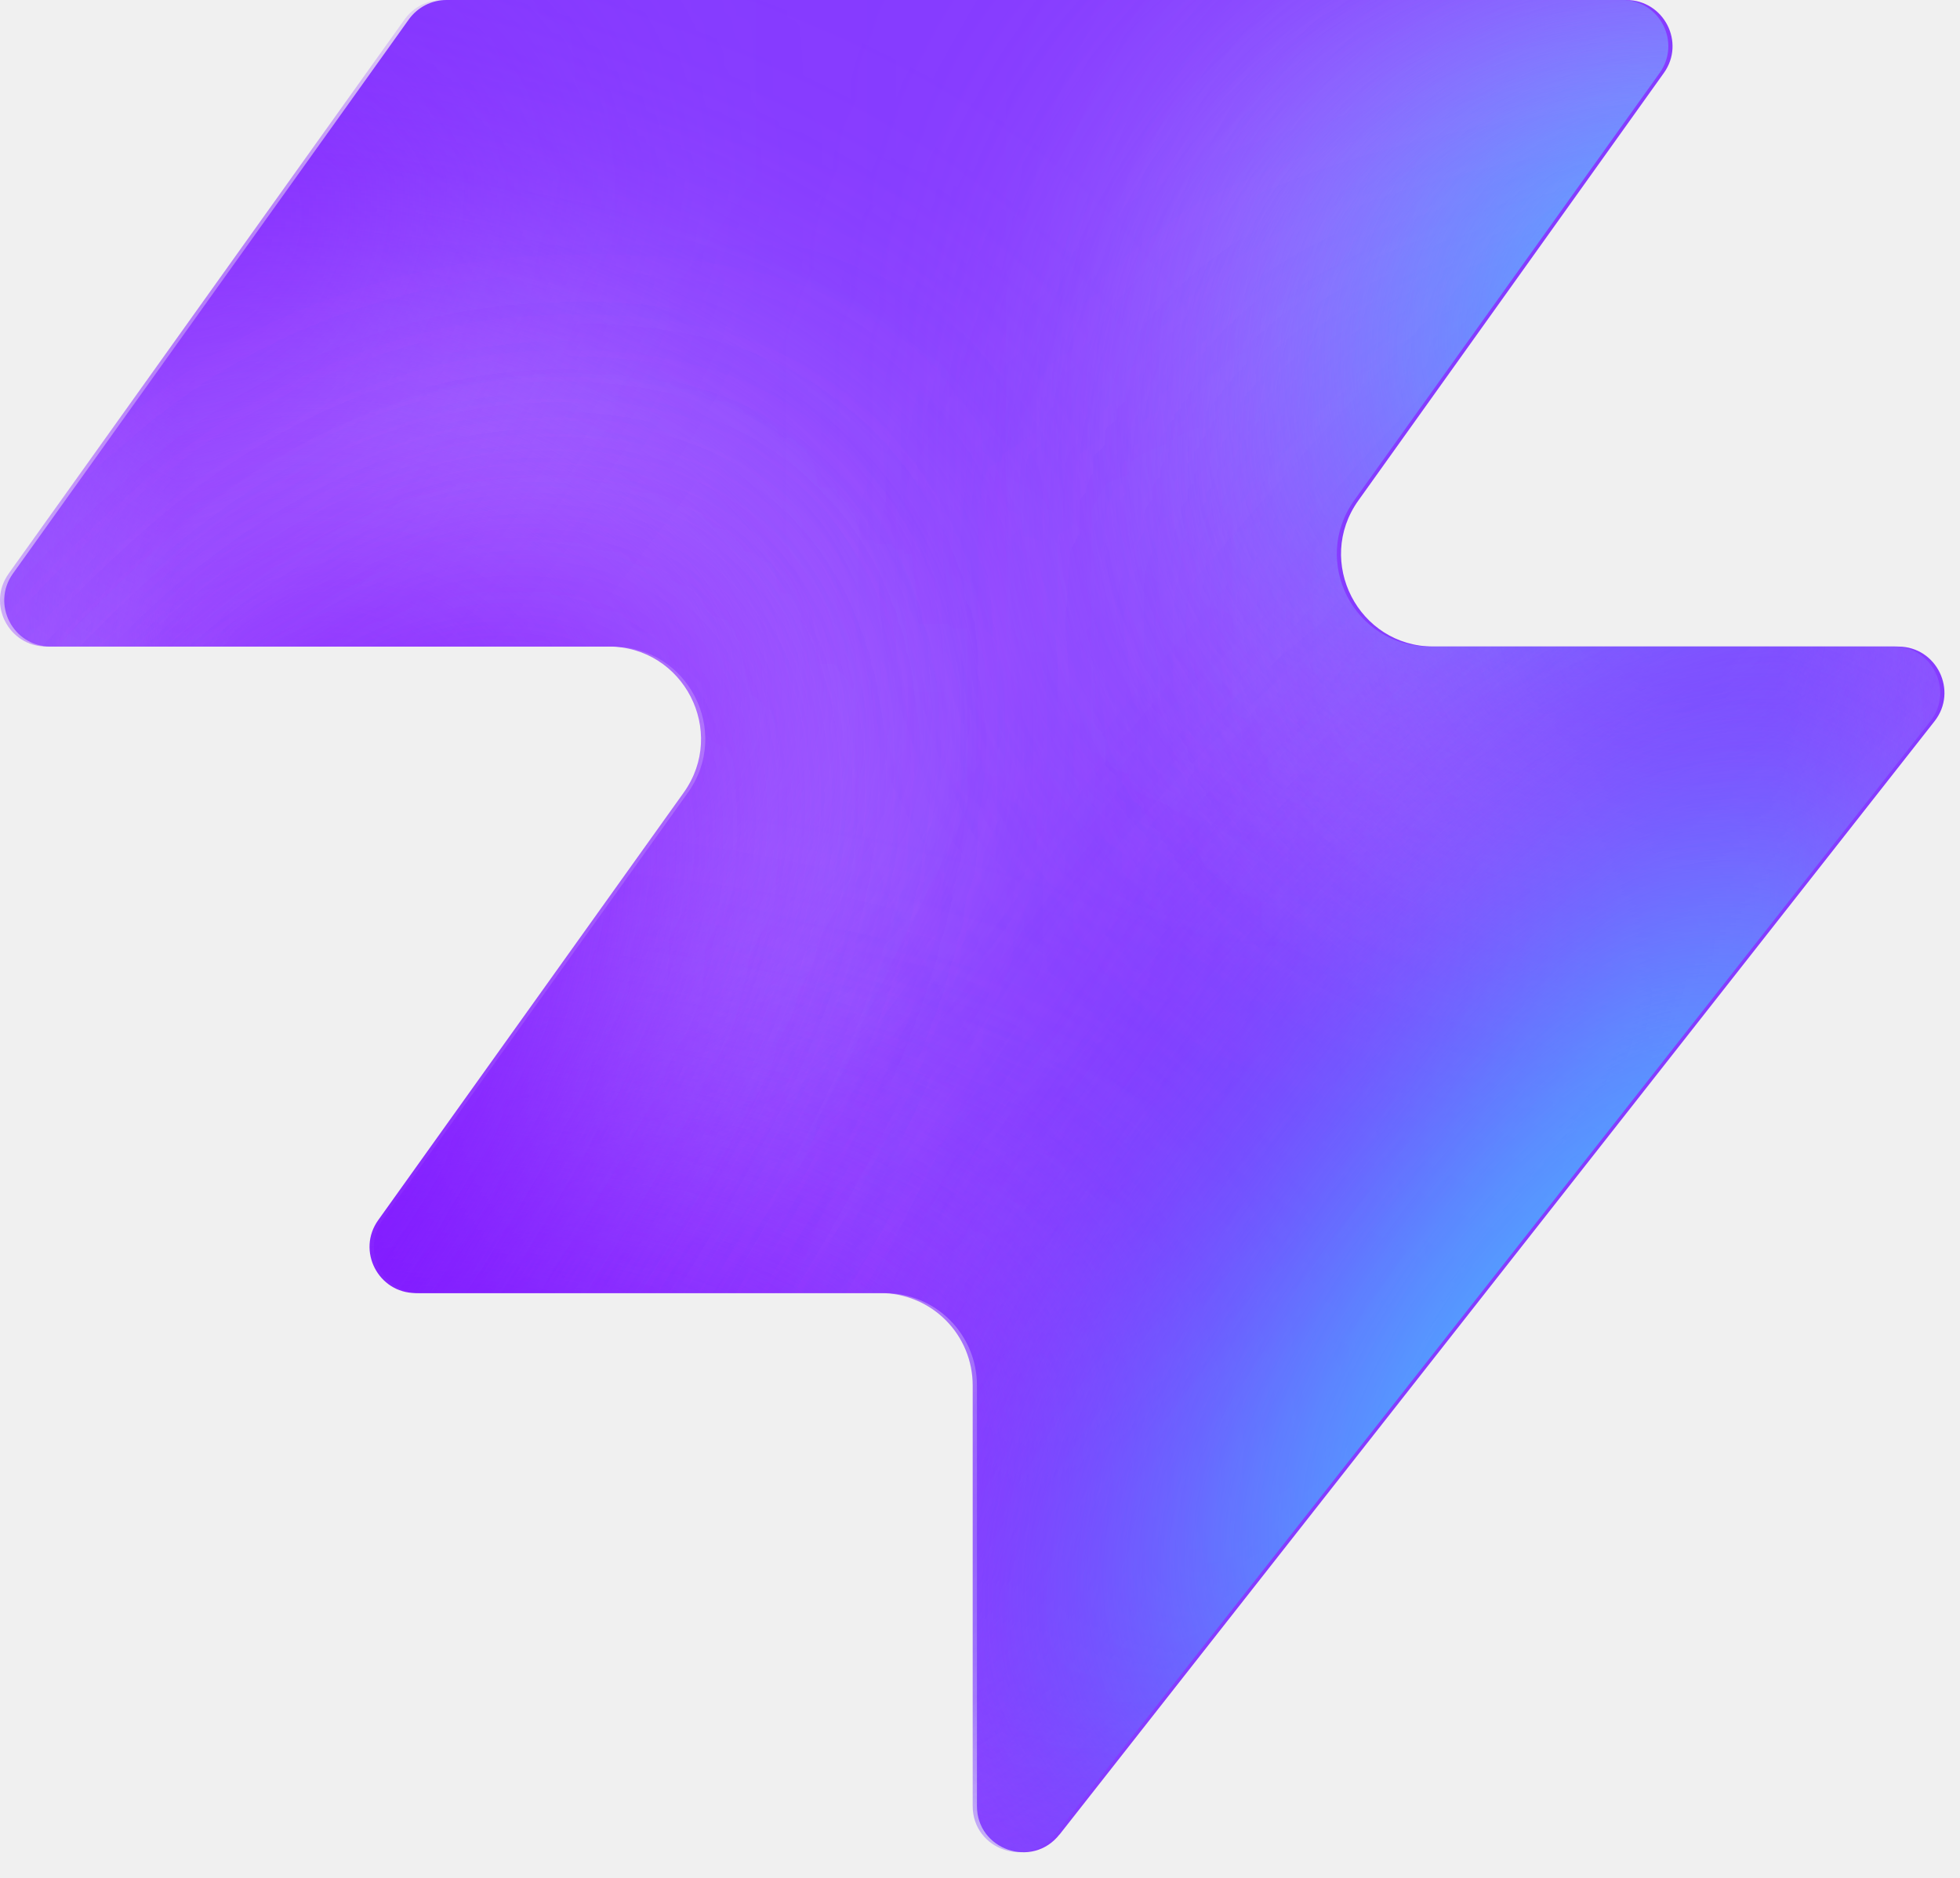
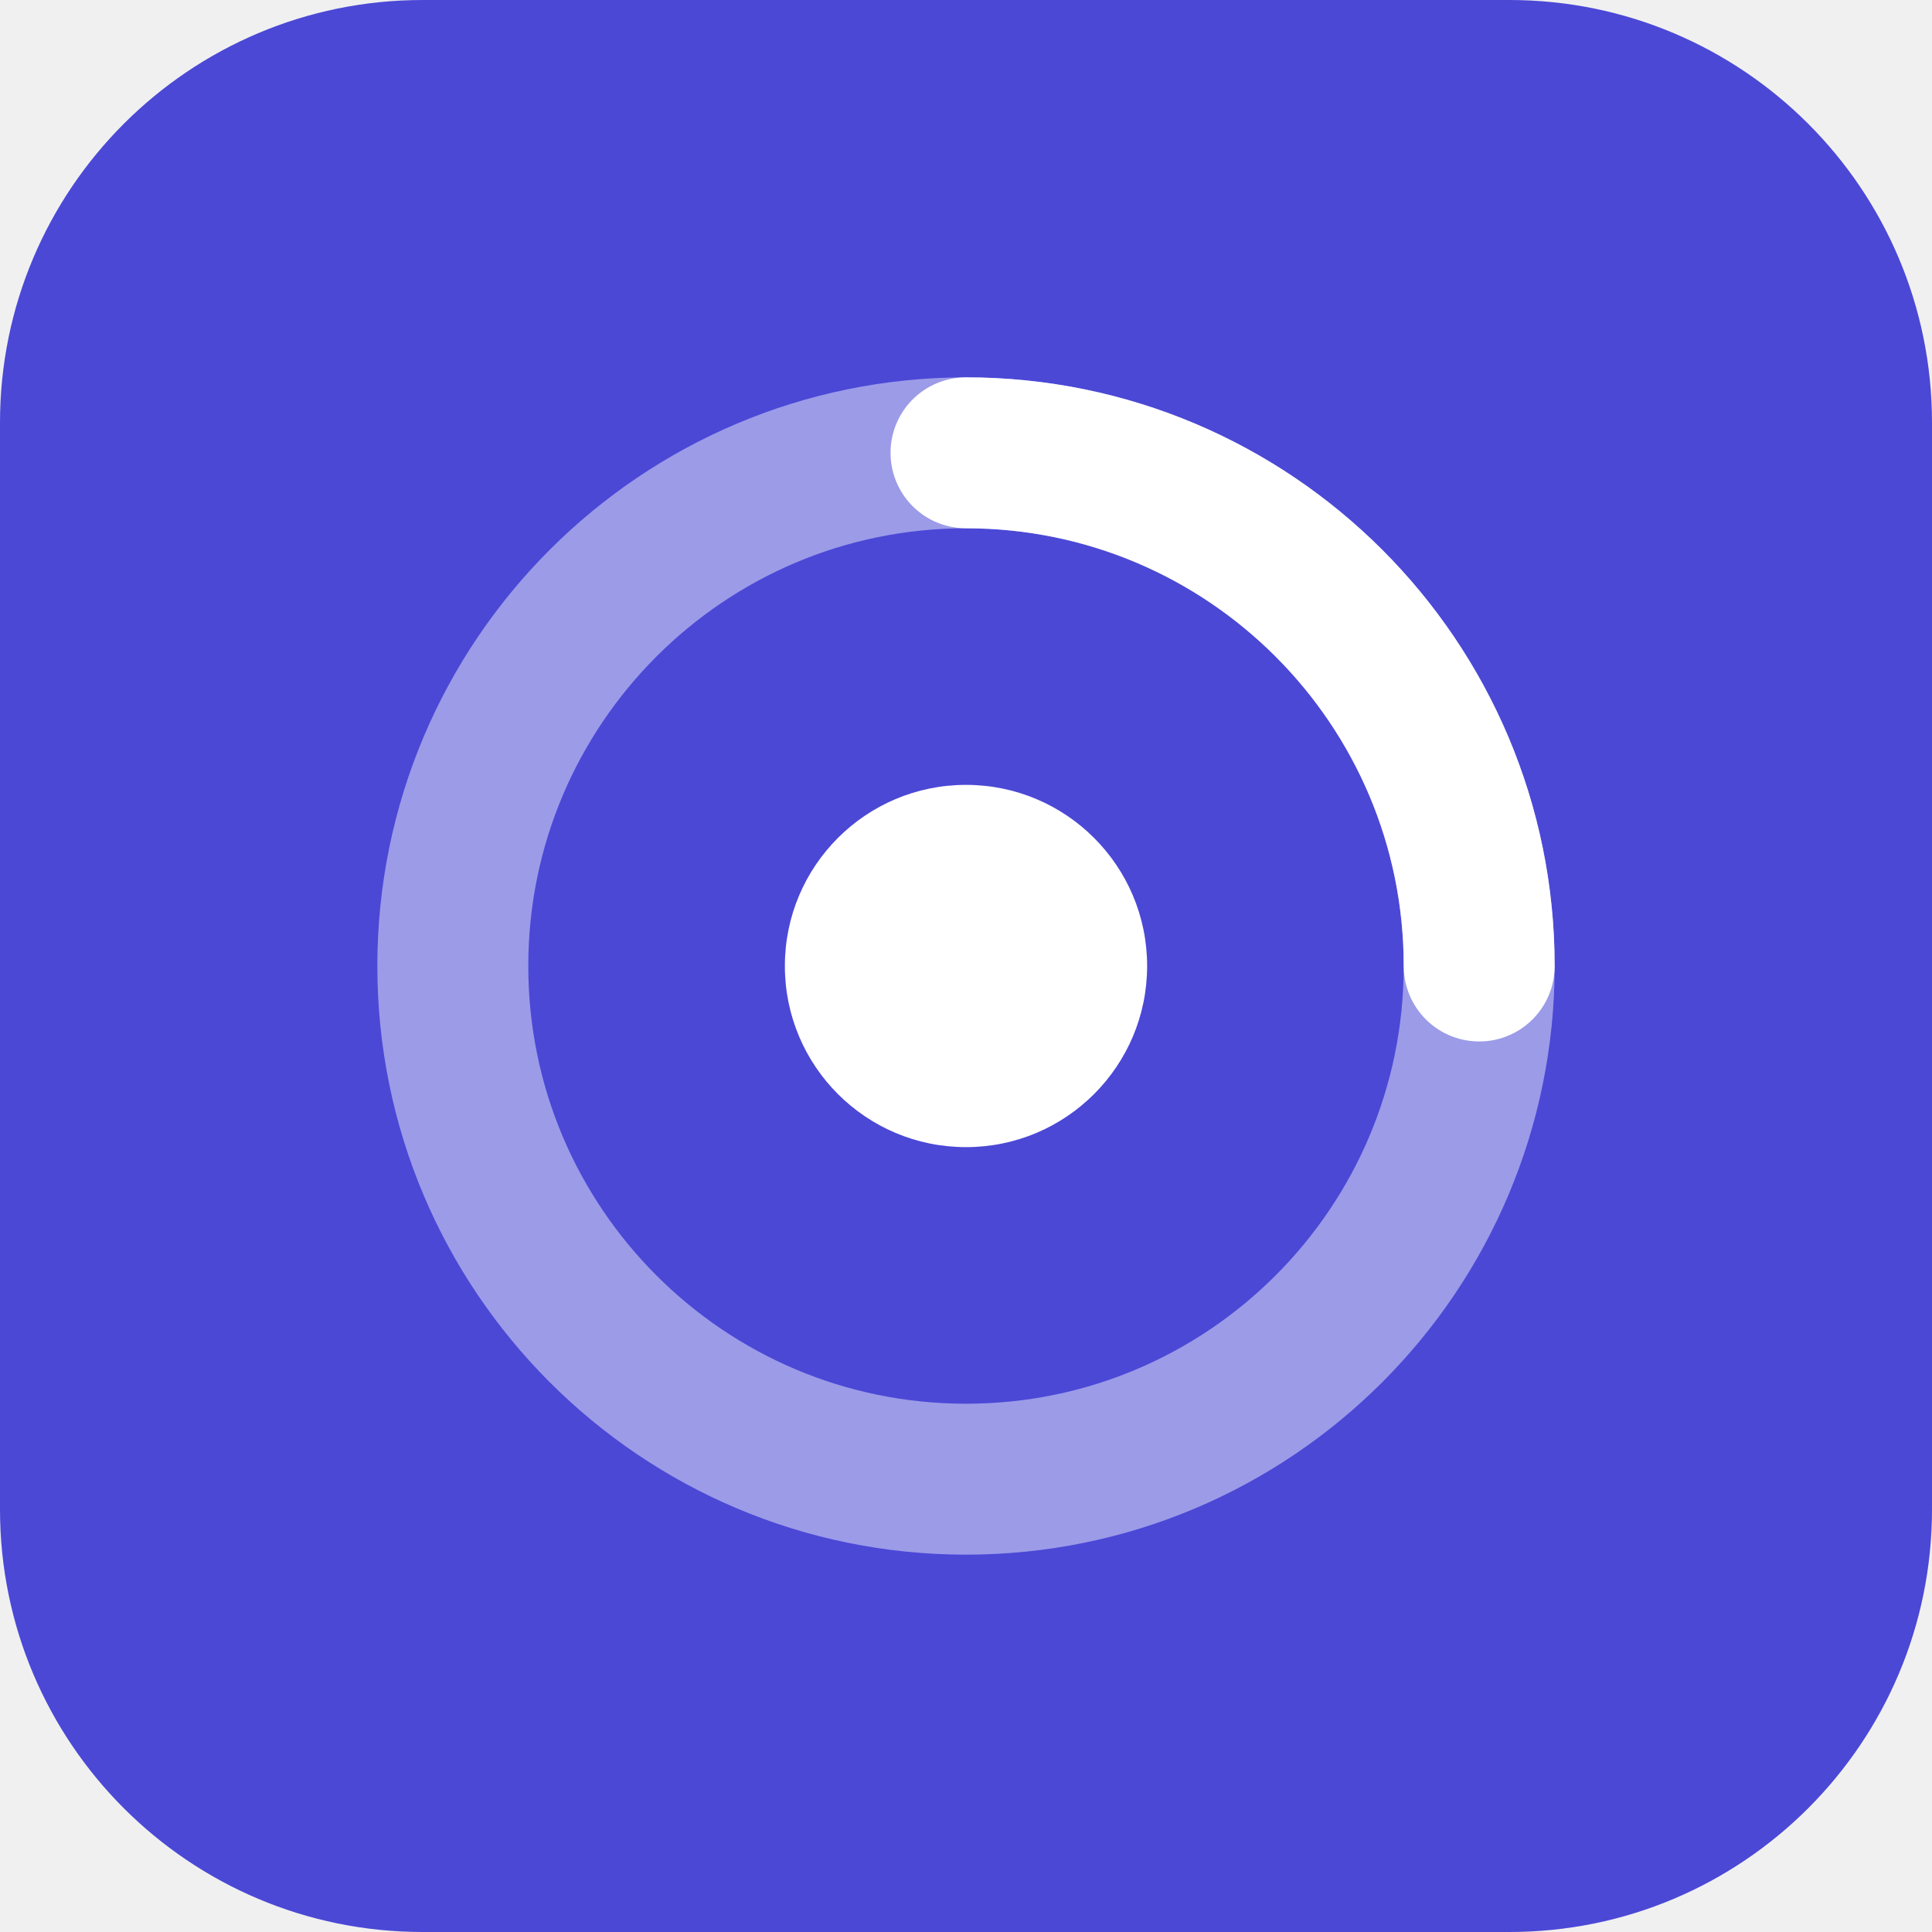
- <svg xmlns="http://www.w3.org/2000/svg" width="48" height="46" fill="none" viewBox="0 0 48 46">
-   <path fill="#863bff" d="M25.946 44.938c-.664.845-2.021.375-2.021-.698V33.937a2.26 2.26 0 0 0-2.262-2.262H10.287c-.92 0-1.456-1.04-.92-1.788l7.48-10.471c1.07-1.497 0-3.578-1.842-3.578H1.237c-.92 0-1.456-1.04-.92-1.788L10.013.474c.214-.297.556-.474.92-.474h28.894c.92 0 1.456 1.04.92 1.788l-7.48 10.471c-1.07 1.498 0 3.579 1.842 3.579h11.377c.943 0 1.473 1.088.89 1.83L25.947 44.94z" style="fill:#863bff;fill:color(display-p3 .525 .23 1);fill-opacity:1" />
-   <mask id="a" width="48" height="46" x="0" y="0" maskUnits="userSpaceOnUse" style="mask-type:alpha">
-     <path fill="#000" d="M25.842 44.938c-.664.844-2.021.375-2.021-.698V33.937a2.26 2.26 0 0 0-2.262-2.262H10.183c-.92 0-1.456-1.04-.92-1.788l7.48-10.471c1.07-1.498 0-3.579-1.842-3.579H1.133c-.92 0-1.456-1.04-.92-1.787L9.91.473c.214-.297.556-.474.92-.474h28.894c.92 0 1.456 1.04.92 1.788l-7.48 10.471c-1.07 1.498 0 3.578 1.842 3.578h11.377c.943 0 1.473 1.088.89 1.832L25.843 44.94z" style="fill:#000;fill-opacity:1" />
-   </mask>
-   <g mask="url(#a)">
-     <g filter="url(#b)">
-       <ellipse cx="5.508" cy="14.704" fill="#ede6ff" rx="5.508" ry="14.704" style="fill:#ede6ff;fill:color(display-p3 .927 .903 1);fill-opacity:1" transform="matrix(.00324 1 1 -.00324 -4.47 31.516)" />
-     </g>
-     <g filter="url(#c)">
-       <ellipse cx="10.399" cy="29.851" fill="#ede6ff" rx="10.399" ry="29.851" style="fill:#ede6ff;fill:color(display-p3 .927 .903 1);fill-opacity:1" transform="matrix(.00324 1 1 -.00324 -39.328 7.883)" />
-     </g>
-     <g filter="url(#d)">
-       <ellipse cx="5.508" cy="30.487" fill="#7e14ff" rx="5.508" ry="30.487" style="fill:#7e14ff;fill:color(display-p3 .492 .077 1);fill-opacity:1" transform="rotate(89.814 -25.913 -14.639)scale(1 -1)" />
-     </g>
-     <g filter="url(#e)">
-       <ellipse cx="5.508" cy="30.599" fill="#7e14ff" rx="5.508" ry="30.599" style="fill:#7e14ff;fill:color(display-p3 .492 .077 1);fill-opacity:1" transform="rotate(89.814 -32.644 -3.334)scale(1 -1)" />
-     </g>
-     <g filter="url(#f)">
-       <ellipse cx="5.508" cy="30.599" fill="#7e14ff" rx="5.508" ry="30.599" style="fill:#7e14ff;fill:color(display-p3 .492 .077 1);fill-opacity:1" transform="matrix(.00324 1 1 -.00324 -34.34 30.47)" />
-     </g>
-     <g filter="url(#g)">
-       <ellipse cx="14.072" cy="22.078" fill="#ede6ff" rx="14.072" ry="22.078" style="fill:#ede6ff;fill:color(display-p3 .927 .903 1);fill-opacity:1" transform="rotate(93.35 24.506 48.493)scale(-1 1)" />
-     </g>
-     <g filter="url(#h)">
-       <ellipse cx="3.47" cy="21.501" fill="#7e14ff" rx="3.47" ry="21.501" style="fill:#7e14ff;fill:color(display-p3 .492 .077 1);fill-opacity:1" transform="rotate(89.009 28.708 47.59)scale(-1 1)" />
-     </g>
-     <g filter="url(#i)">
-       <ellipse cx="3.47" cy="21.501" fill="#7e14ff" rx="3.47" ry="21.501" style="fill:#7e14ff;fill:color(display-p3 .492 .077 1);fill-opacity:1" transform="rotate(89.009 28.708 47.59)scale(-1 1)" />
-     </g>
-     <g filter="url(#j)">
-       <ellipse cx=".387" cy="8.972" fill="#7e14ff" rx="4.407" ry="29.108" style="fill:#7e14ff;fill:color(display-p3 .492 .077 1);fill-opacity:1" transform="rotate(39.51 .387 8.972)" />
-     </g>
-     <g filter="url(#k)">
-       <ellipse cx="47.523" cy="-6.092" fill="#7e14ff" rx="4.407" ry="29.108" style="fill:#7e14ff;fill:color(display-p3 .492 .077 1);fill-opacity:1" transform="rotate(37.892 47.523 -6.092)" />
-     </g>
-     <g filter="url(#l)">
-       <ellipse cx="41.412" cy="6.333" fill="#47bfff" rx="5.971" ry="9.665" style="fill:#47bfff;fill:color(display-p3 .28 .748 1);fill-opacity:1" transform="rotate(37.892 41.412 6.333)" />
-     </g>
-     <g filter="url(#m)">
-       <ellipse cx="-1.879" cy="38.332" fill="#7e14ff" rx="4.407" ry="29.108" style="fill:#7e14ff;fill:color(display-p3 .492 .077 1);fill-opacity:1" transform="rotate(37.892 -1.88 38.332)" />
-     </g>
-     <g filter="url(#n)">
-       <ellipse cx="-1.879" cy="38.332" fill="#7e14ff" rx="4.407" ry="29.108" style="fill:#7e14ff;fill:color(display-p3 .492 .077 1);fill-opacity:1" transform="rotate(37.892 -1.88 38.332)" />
-     </g>
-     <g filter="url(#o)">
-       <ellipse cx="35.651" cy="29.907" fill="#7e14ff" rx="4.407" ry="29.108" style="fill:#7e14ff;fill:color(display-p3 .492 .077 1);fill-opacity:1" transform="rotate(37.892 35.651 29.907)" />
-     </g>
-     <g filter="url(#p)">
-       <ellipse cx="38.418" cy="32.4" fill="#47bfff" rx="5.971" ry="15.297" style="fill:#47bfff;fill:color(display-p3 .28 .748 1);fill-opacity:1" transform="rotate(37.892 38.418 32.4)" />
-     </g>
-   </g>
-   <defs>
-     <filter id="b" width="60.045" height="41.654" x="-19.77" y="16.149" color-interpolation-filters="sRGB" filterUnits="userSpaceOnUse">
-       <feFlood flood-opacity="0" result="BackgroundImageFix" />
-       <feBlend in="SourceGraphic" in2="BackgroundImageFix" result="shape" />
-       <feGaussianBlur result="effect1_foregroundBlur_2002_17158" stdDeviation="7.659" />
-     </filter>
-     <filter id="c" width="90.34" height="51.437" x="-54.613" y="-7.533" color-interpolation-filters="sRGB" filterUnits="userSpaceOnUse">
-       <feFlood flood-opacity="0" result="BackgroundImageFix" />
-       <feBlend in="SourceGraphic" in2="BackgroundImageFix" result="shape" />
-       <feGaussianBlur result="effect1_foregroundBlur_2002_17158" stdDeviation="7.659" />
-     </filter>
-     <filter id="d" width="79.355" height="29.4" x="-49.64" y="2.03" color-interpolation-filters="sRGB" filterUnits="userSpaceOnUse">
-       <feFlood flood-opacity="0" result="BackgroundImageFix" />
-       <feBlend in="SourceGraphic" in2="BackgroundImageFix" result="shape" />
-       <feGaussianBlur result="effect1_foregroundBlur_2002_17158" stdDeviation="4.596" />
-     </filter>
-     <filter id="e" width="79.579" height="29.4" x="-45.045" y="20.029" color-interpolation-filters="sRGB" filterUnits="userSpaceOnUse">
-       <feFlood flood-opacity="0" result="BackgroundImageFix" />
-       <feBlend in="SourceGraphic" in2="BackgroundImageFix" result="shape" />
-       <feGaussianBlur result="effect1_foregroundBlur_2002_17158" stdDeviation="4.596" />
-     </filter>
-     <filter id="f" width="79.579" height="29.4" x="-43.513" y="21.178" color-interpolation-filters="sRGB" filterUnits="userSpaceOnUse">
-       <feFlood flood-opacity="0" result="BackgroundImageFix" />
-       <feBlend in="SourceGraphic" in2="BackgroundImageFix" result="shape" />
-       <feGaussianBlur result="effect1_foregroundBlur_2002_17158" stdDeviation="4.596" />
-     </filter>
-     <filter id="g" width="74.749" height="58.852" x="15.756" y="-17.901" color-interpolation-filters="sRGB" filterUnits="userSpaceOnUse">
-       <feFlood flood-opacity="0" result="BackgroundImageFix" />
-       <feBlend in="SourceGraphic" in2="BackgroundImageFix" result="shape" />
-       <feGaussianBlur result="effect1_foregroundBlur_2002_17158" stdDeviation="7.659" />
-     </filter>
-     <filter id="h" width="61.377" height="25.362" x="23.548" y="2.284" color-interpolation-filters="sRGB" filterUnits="userSpaceOnUse">
-       <feFlood flood-opacity="0" result="BackgroundImageFix" />
-       <feBlend in="SourceGraphic" in2="BackgroundImageFix" result="shape" />
-       <feGaussianBlur result="effect1_foregroundBlur_2002_17158" stdDeviation="4.596" />
-     </filter>
-     <filter id="i" width="61.377" height="25.362" x="23.548" y="2.284" color-interpolation-filters="sRGB" filterUnits="userSpaceOnUse">
-       <feFlood flood-opacity="0" result="BackgroundImageFix" />
-       <feBlend in="SourceGraphic" in2="BackgroundImageFix" result="shape" />
-       <feGaussianBlur result="effect1_foregroundBlur_2002_17158" stdDeviation="4.596" />
-     </filter>
-     <filter id="j" width="56.045" height="63.649" x="-27.636" y="-22.853" color-interpolation-filters="sRGB" filterUnits="userSpaceOnUse">
-       <feFlood flood-opacity="0" result="BackgroundImageFix" />
-       <feBlend in="SourceGraphic" in2="BackgroundImageFix" result="shape" />
-       <feGaussianBlur result="effect1_foregroundBlur_2002_17158" stdDeviation="4.596" />
-     </filter>
-     <filter id="k" width="54.814" height="64.646" x="20.116" y="-38.415" color-interpolation-filters="sRGB" filterUnits="userSpaceOnUse">
-       <feFlood flood-opacity="0" result="BackgroundImageFix" />
-       <feBlend in="SourceGraphic" in2="BackgroundImageFix" result="shape" />
-       <feGaussianBlur result="effect1_foregroundBlur_2002_17158" stdDeviation="4.596" />
-     </filter>
-     <filter id="l" width="33.541" height="35.313" x="24.641" y="-11.323" color-interpolation-filters="sRGB" filterUnits="userSpaceOnUse">
-       <feFlood flood-opacity="0" result="BackgroundImageFix" />
-       <feBlend in="SourceGraphic" in2="BackgroundImageFix" result="shape" />
-       <feGaussianBlur result="effect1_foregroundBlur_2002_17158" stdDeviation="4.596" />
-     </filter>
-     <filter id="m" width="54.814" height="64.646" x="-29.286" y="6.009" color-interpolation-filters="sRGB" filterUnits="userSpaceOnUse">
-       <feFlood flood-opacity="0" result="BackgroundImageFix" />
-       <feBlend in="SourceGraphic" in2="BackgroundImageFix" result="shape" />
-       <feGaussianBlur result="effect1_foregroundBlur_2002_17158" stdDeviation="4.596" />
-     </filter>
-     <filter id="n" width="54.814" height="64.646" x="-29.286" y="6.009" color-interpolation-filters="sRGB" filterUnits="userSpaceOnUse">
-       <feFlood flood-opacity="0" result="BackgroundImageFix" />
-       <feBlend in="SourceGraphic" in2="BackgroundImageFix" result="shape" />
-       <feGaussianBlur result="effect1_foregroundBlur_2002_17158" stdDeviation="4.596" />
-     </filter>
-     <filter id="o" width="54.814" height="64.646" x="8.244" y="-2.416" color-interpolation-filters="sRGB" filterUnits="userSpaceOnUse">
-       <feFlood flood-opacity="0" result="BackgroundImageFix" />
-       <feBlend in="SourceGraphic" in2="BackgroundImageFix" result="shape" />
-       <feGaussianBlur result="effect1_foregroundBlur_2002_17158" stdDeviation="4.596" />
-     </filter>
-     <filter id="p" width="39.409" height="43.623" x="18.713" y="10.588" color-interpolation-filters="sRGB" filterUnits="userSpaceOnUse">
-       <feFlood flood-opacity="0" result="BackgroundImageFix" />
-       <feBlend in="SourceGraphic" in2="BackgroundImageFix" result="shape" />
-       <feGaussianBlur result="effect1_foregroundBlur_2002_17158" stdDeviation="4.596" />
-     </filter>
-   </defs>
+ <svg xmlns="http://www.w3.org/2000/svg" viewBox="0 0 64 64">
+   <rect width="64" height="64" rx="14" fill="#4b48d6" />
+   <circle cx="32" cy="32" r="17" fill="none" stroke="#fff" stroke-width="5" opacity=".45" />
+   <path d="M32 15a17 17 0 0 1 17 17" fill="none" stroke="#fff" stroke-width="5" stroke-linecap="round" />
+   <circle cx="32" cy="32" r="6" fill="#fff" />
</svg>
